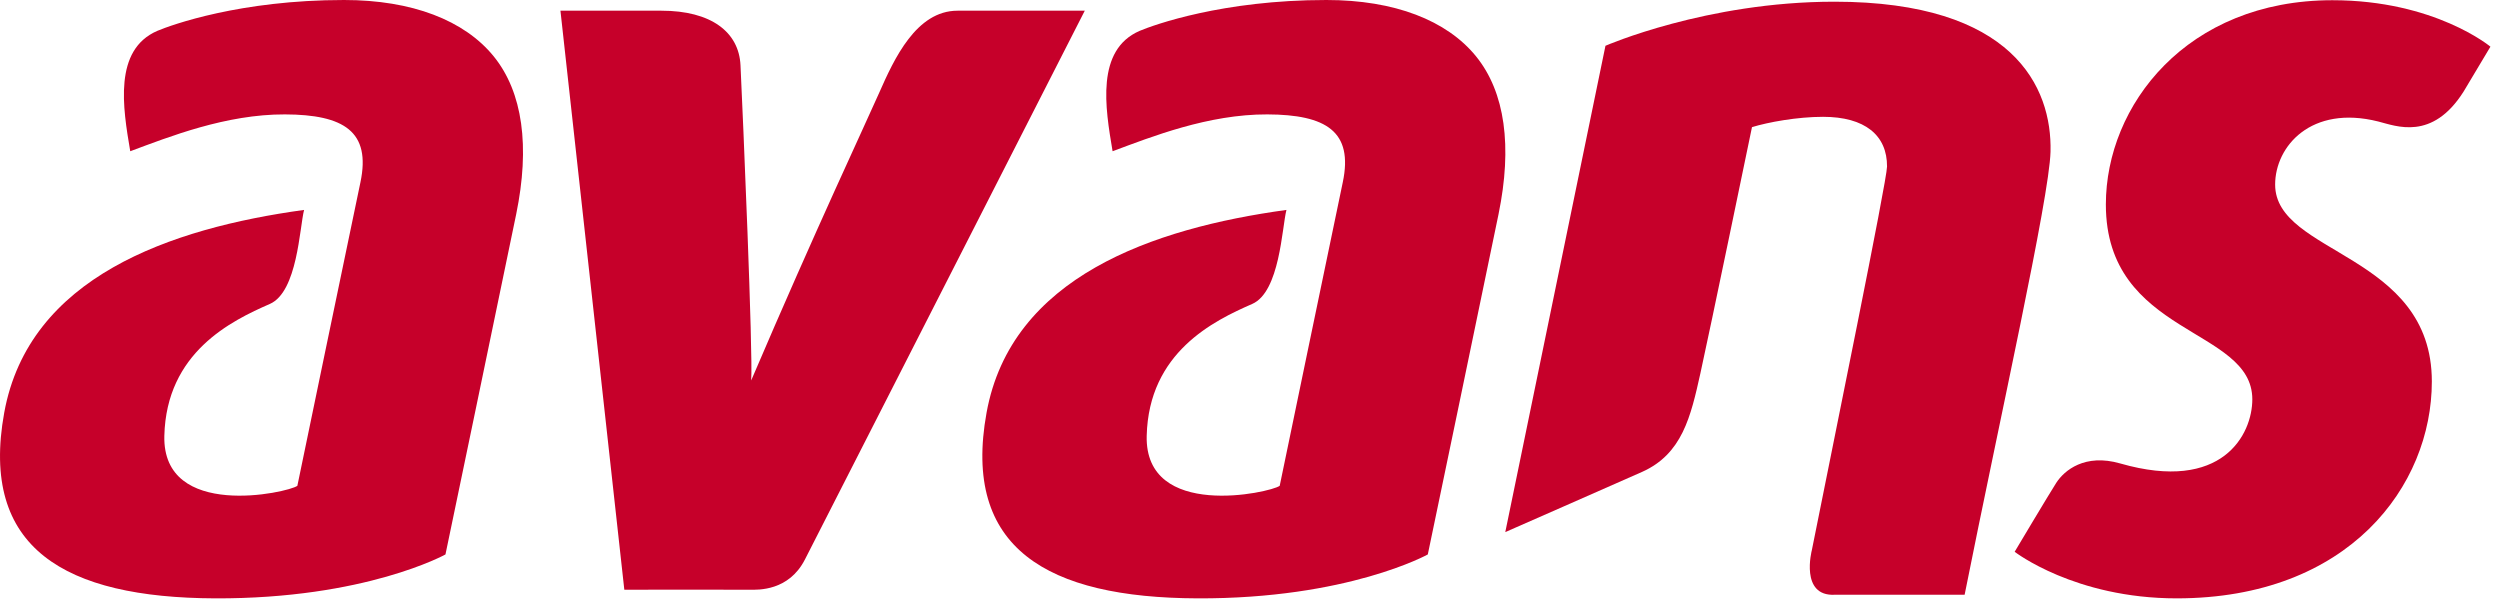
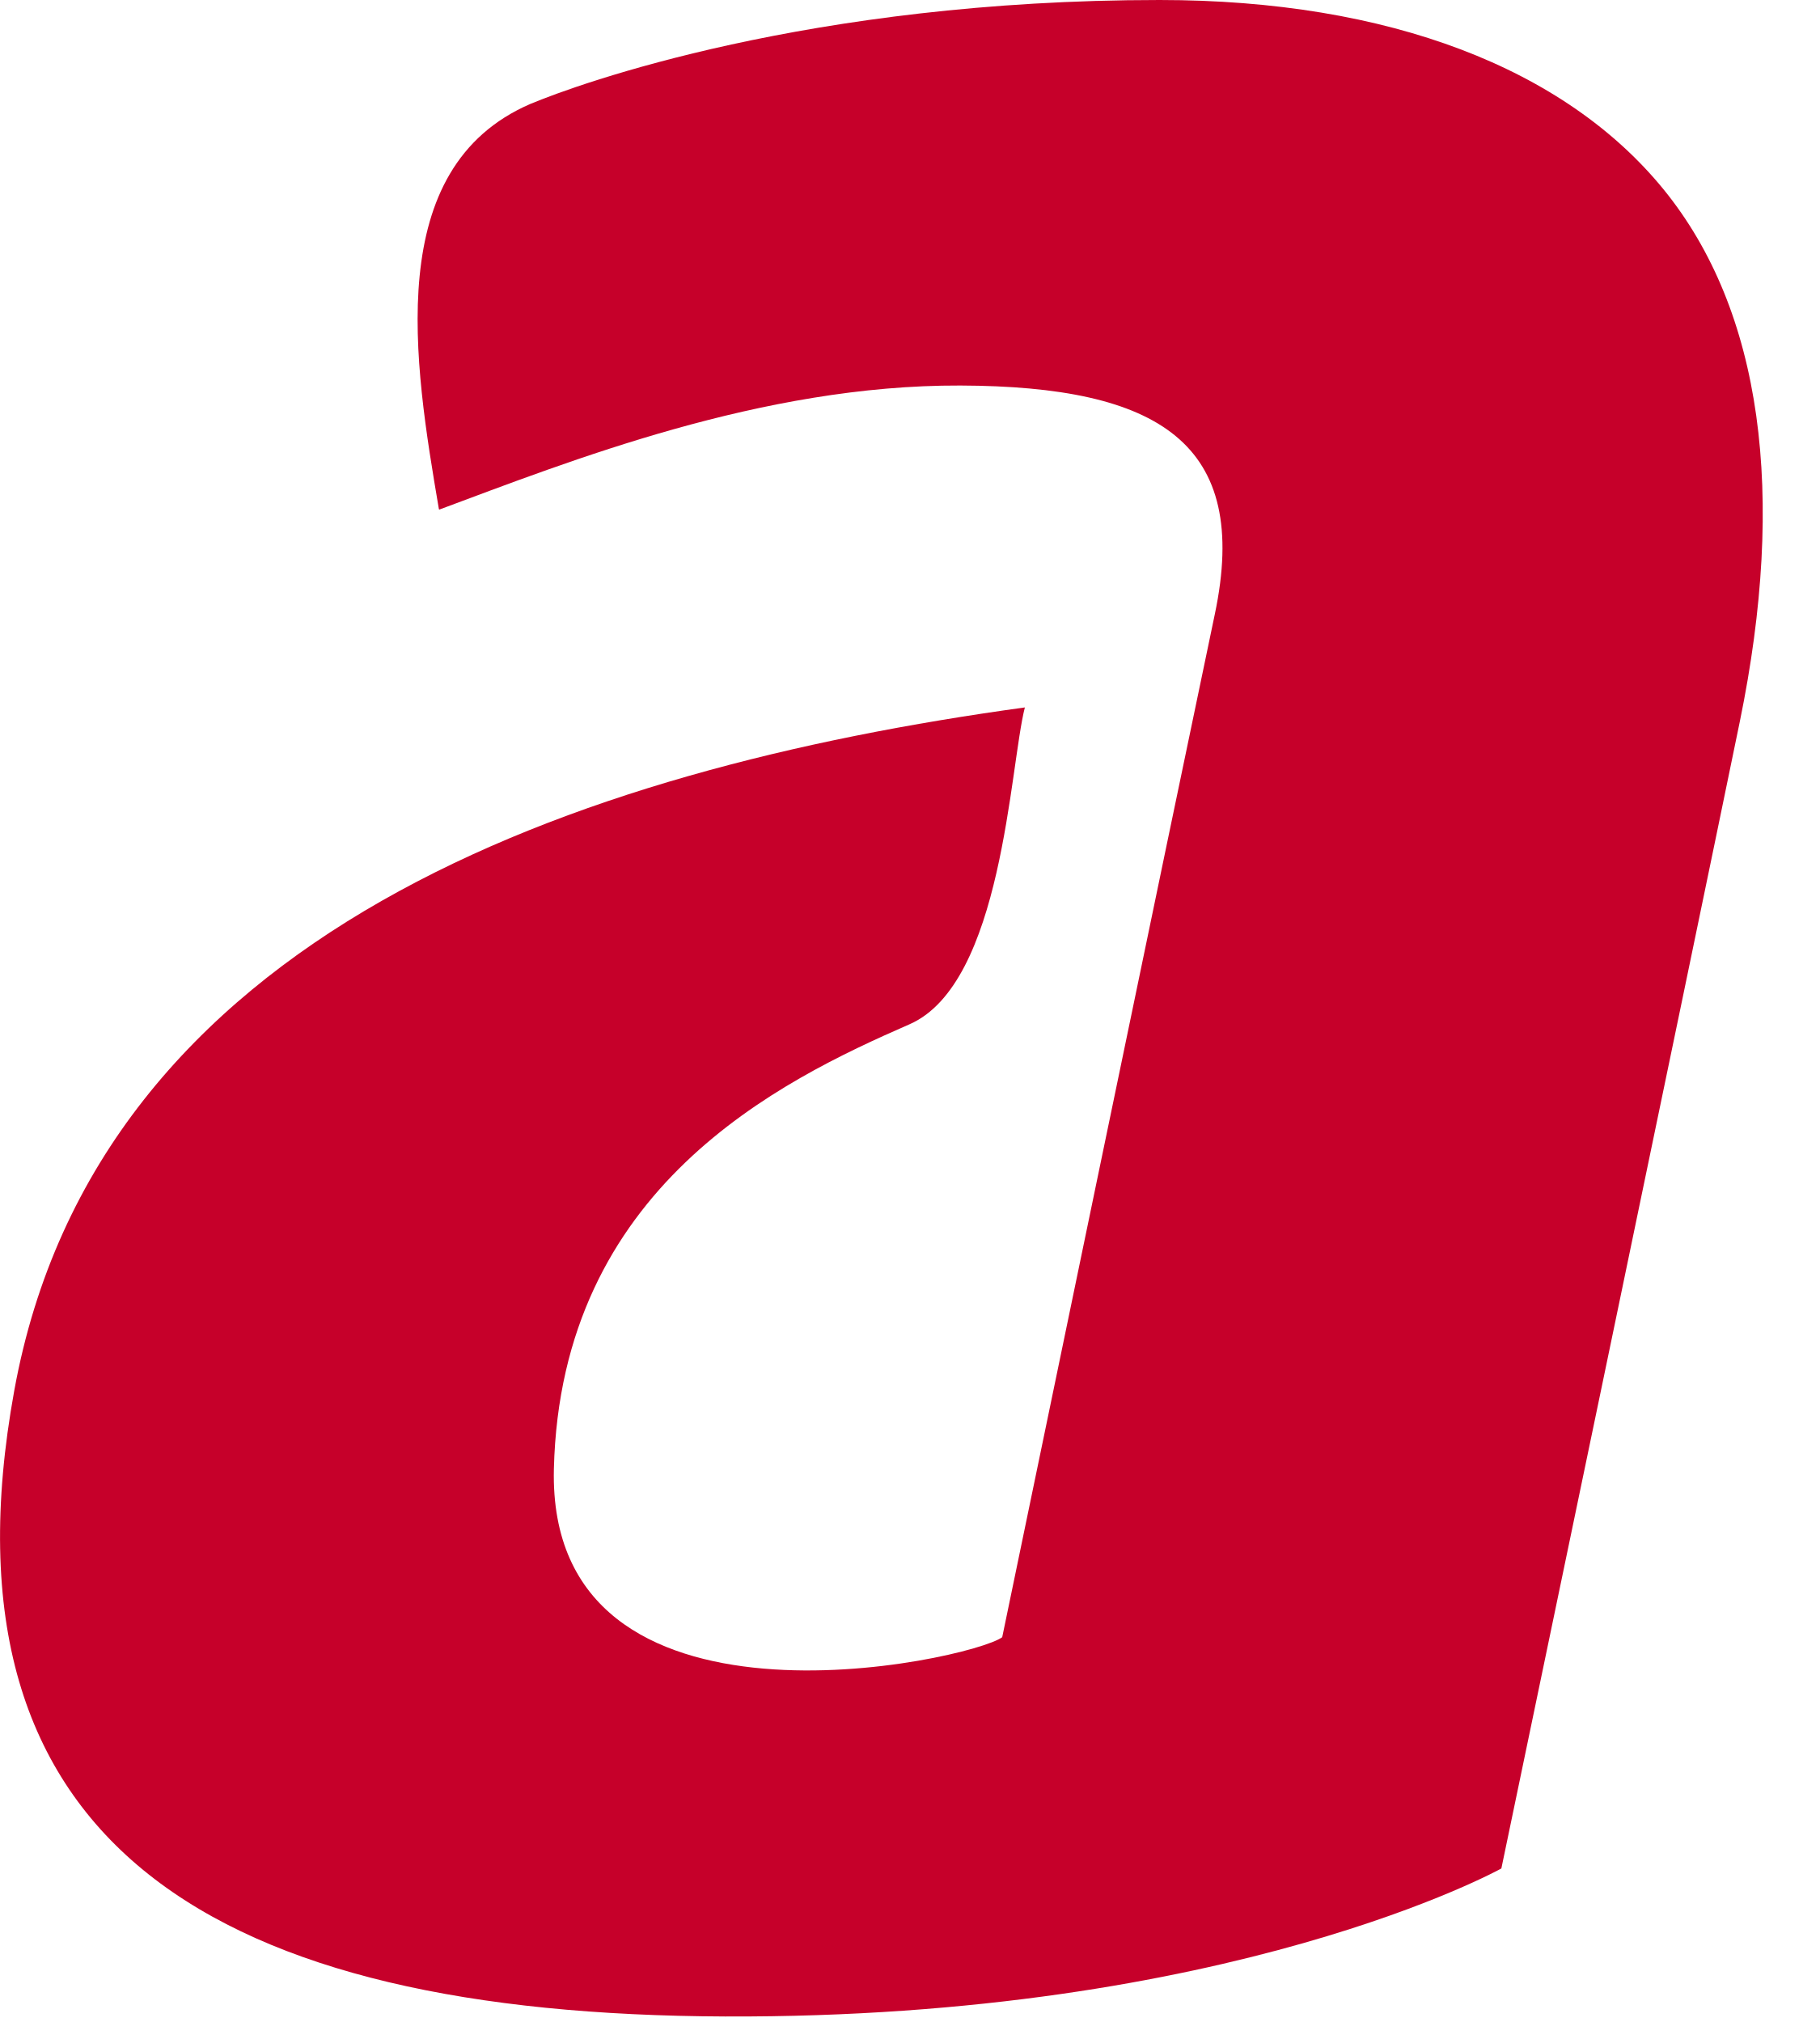
- <svg xmlns="http://www.w3.org/2000/svg" width="125" height="30" viewBox="0 0 125 30" role="img" aria-labelledby="avans-title">
+ <svg xmlns="http://www.w3.org/2000/svg" width="27" height="30" viewBox="0 0 27 30" role="img" aria-labelledby="avans-title">
  <g fill="#C6002A" fill-rule="evenodd">
    <path d="M7.868,1.542 C5.667,2.494 6.142,5.384 6.511,7.553 L6.516,7.561 C8.455,6.84 11.3,5.709 14.247,5.72 C17.194,5.73 18.556,6.575 18.022,9.113 C17.488,11.652 14.932,23.979 14.868,24.291 C14.396,24.637 8.116,26.02 8.217,21.793 C8.319,17.617 11.56,16.041 13.493,15.197 C14.875,14.593 14.978,11.38 15.204,10.496 C8.518,11.414 1.442,13.852 0.211,20.635 C-1.021,27.418 3.244,29.889 10.755,29.918 C18.267,29.947 22.273,27.722 22.273,27.722 C22.273,27.722 25.117,14.085 25.81,10.708 C26.503,7.331 26.145,4.613 24.681,2.812 C23.221,1.019 20.612,0 17.203,0 C12.005,0 8.576,1.246 7.868,1.542" />
-     <path d="M56.985,1.542 C54.784,2.494 55.26,5.384 55.628,7.553 L55.633,7.561 C57.572,6.84 60.418,5.709 63.365,5.72 C66.311,5.73 67.674,6.575 67.139,9.113 C66.605,11.652 64.05,23.979 63.985,24.291 C63.514,24.637 57.233,26.02 57.335,21.793 C57.437,17.617 60.678,16.041 62.611,15.197 C63.993,14.593 64.096,11.38 64.322,10.496 C57.635,11.414 50.559,13.852 49.328,20.635 C48.096,27.418 52.362,29.889 59.873,29.918 C67.384,29.947 71.39,27.722 71.39,27.722 C71.39,27.722 74.235,14.085 74.927,10.708 C75.62,7.331 75.263,4.613 73.798,2.812 C72.339,1.019 69.73,0 66.321,0 C61.122,0 57.693,1.246 56.985,1.542" />
-     <path d="M40.248,27.971 C41.056,26.384 54.239,0.535 54.239,0.535 L47.877,0.535 C45.814,0.535 44.707,2.942 43.957,4.645 C43.299,6.14 40.807,11.426 37.559,19.023 C37.656,17.691 37.149,5.858 37.025,3.262 C36.946,1.6 35.554,0.535 33.071,0.535 L28.022,0.535 L31.216,29.486 C31.216,29.486 37.087,29.48 37.493,29.486 C37.9,29.492 39.44,29.558 40.248,27.971" />
-     <path d="M91.735,29.738 L98.231,29.738 C99.974,20.999 102.467,9.892 102.526,7.589 C102.608,4.348 100.659,0.085 91.718,0.085 C85.316,0.085 80.273,2.289 80.273,2.289 L75.264,26.605 C75.264,26.605 80.684,24.226 82.097,23.598 C84.109,22.703 84.537,20.841 85.021,18.659 C85.505,16.478 87.537,6.658 87.599,6.357 C88.399,6.111 89.862,5.841 91.152,5.841 C93.245,5.841 94.361,6.765 94.352,8.329 C94.348,9.025 91.645,22.243 90.591,27.514 C90.591,27.514 89.985,29.824 91.735,29.738" />
-     <path d="M123.176,4.585 L124.521,2.334 C124.521,2.334 121.741,0.011 116.617,0.011 C109.33,0.011 105.293,5.274 105.293,10.224 C105.293,16.809 112.616,16.35 112.616,19.966 C112.616,21.718 111.124,24.643 106.013,23.173 C104.243,22.663 103.216,23.518 102.812,24.143 C102.466,24.682 100.733,27.589 100.733,27.589 C100.733,27.589 103.733,29.918 108.833,29.918 C117.44,29.918 121.592,24.297 121.592,19.075 C121.592,12.651 113.757,12.737 113.757,9.23 C113.757,7.319 115.554,5.229 118.916,6.076 C119.807,6.301 121.608,7.059 123.176,4.585" />
  </g>
</svg>
